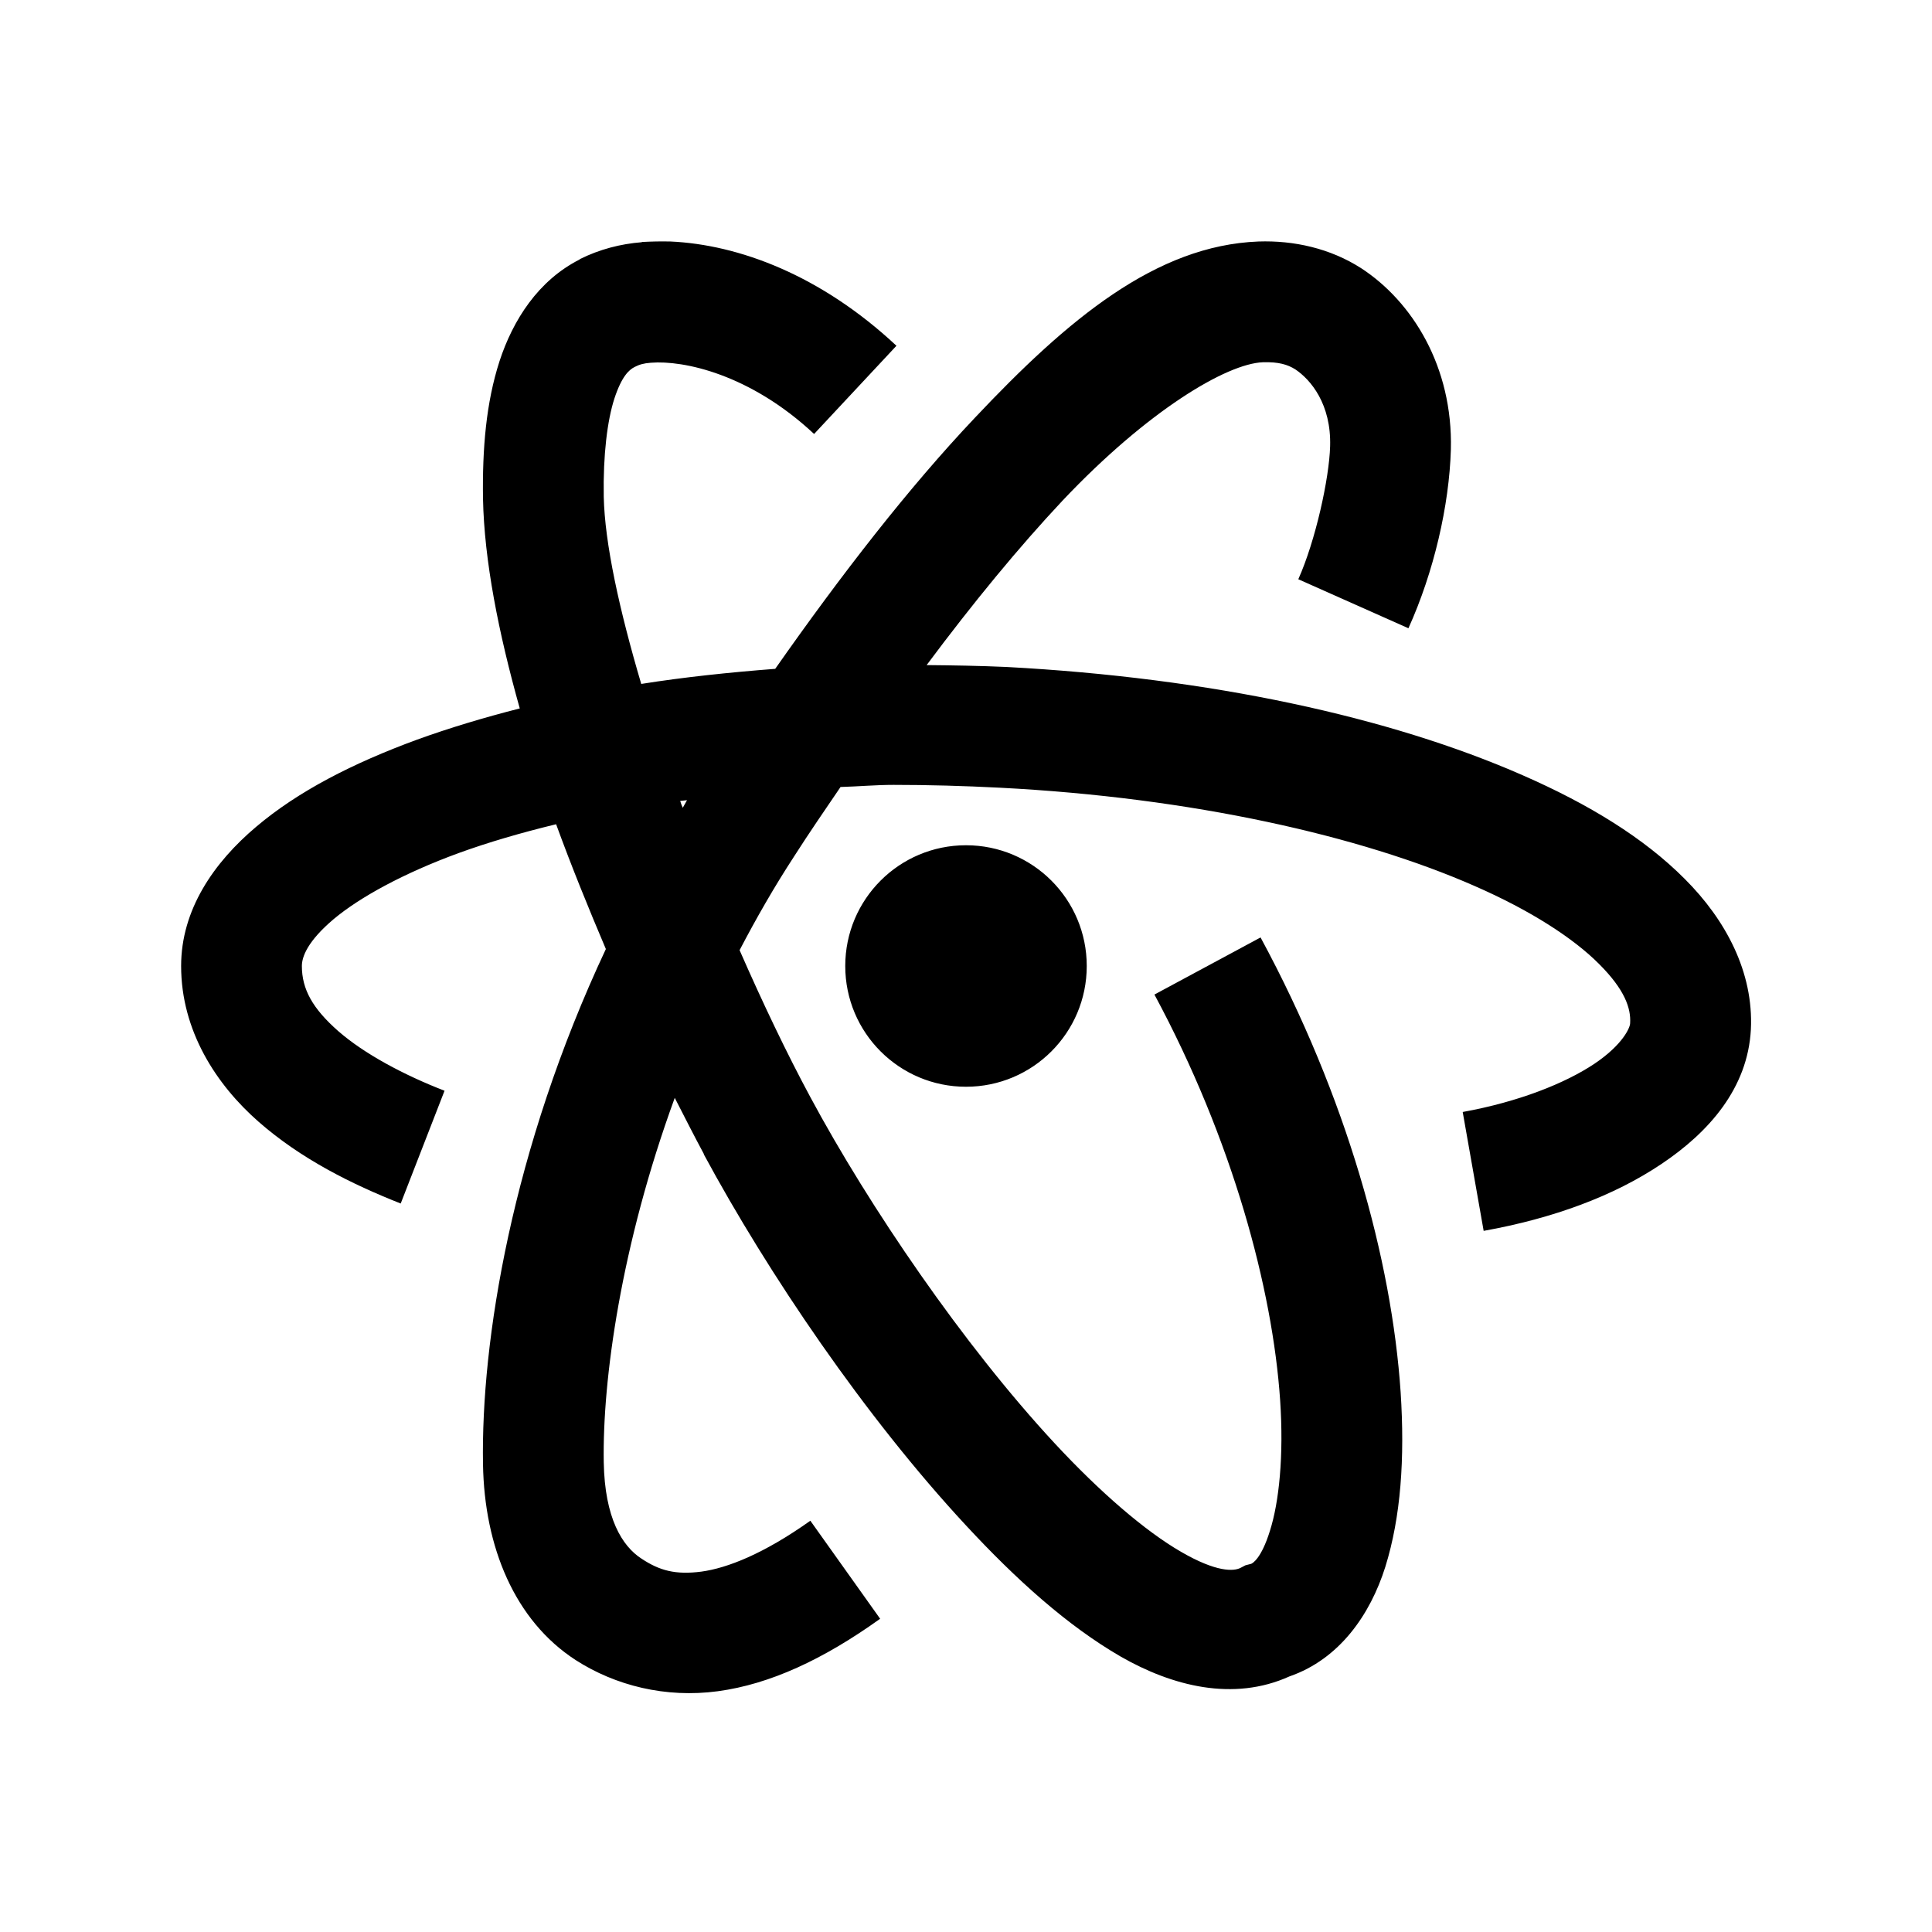
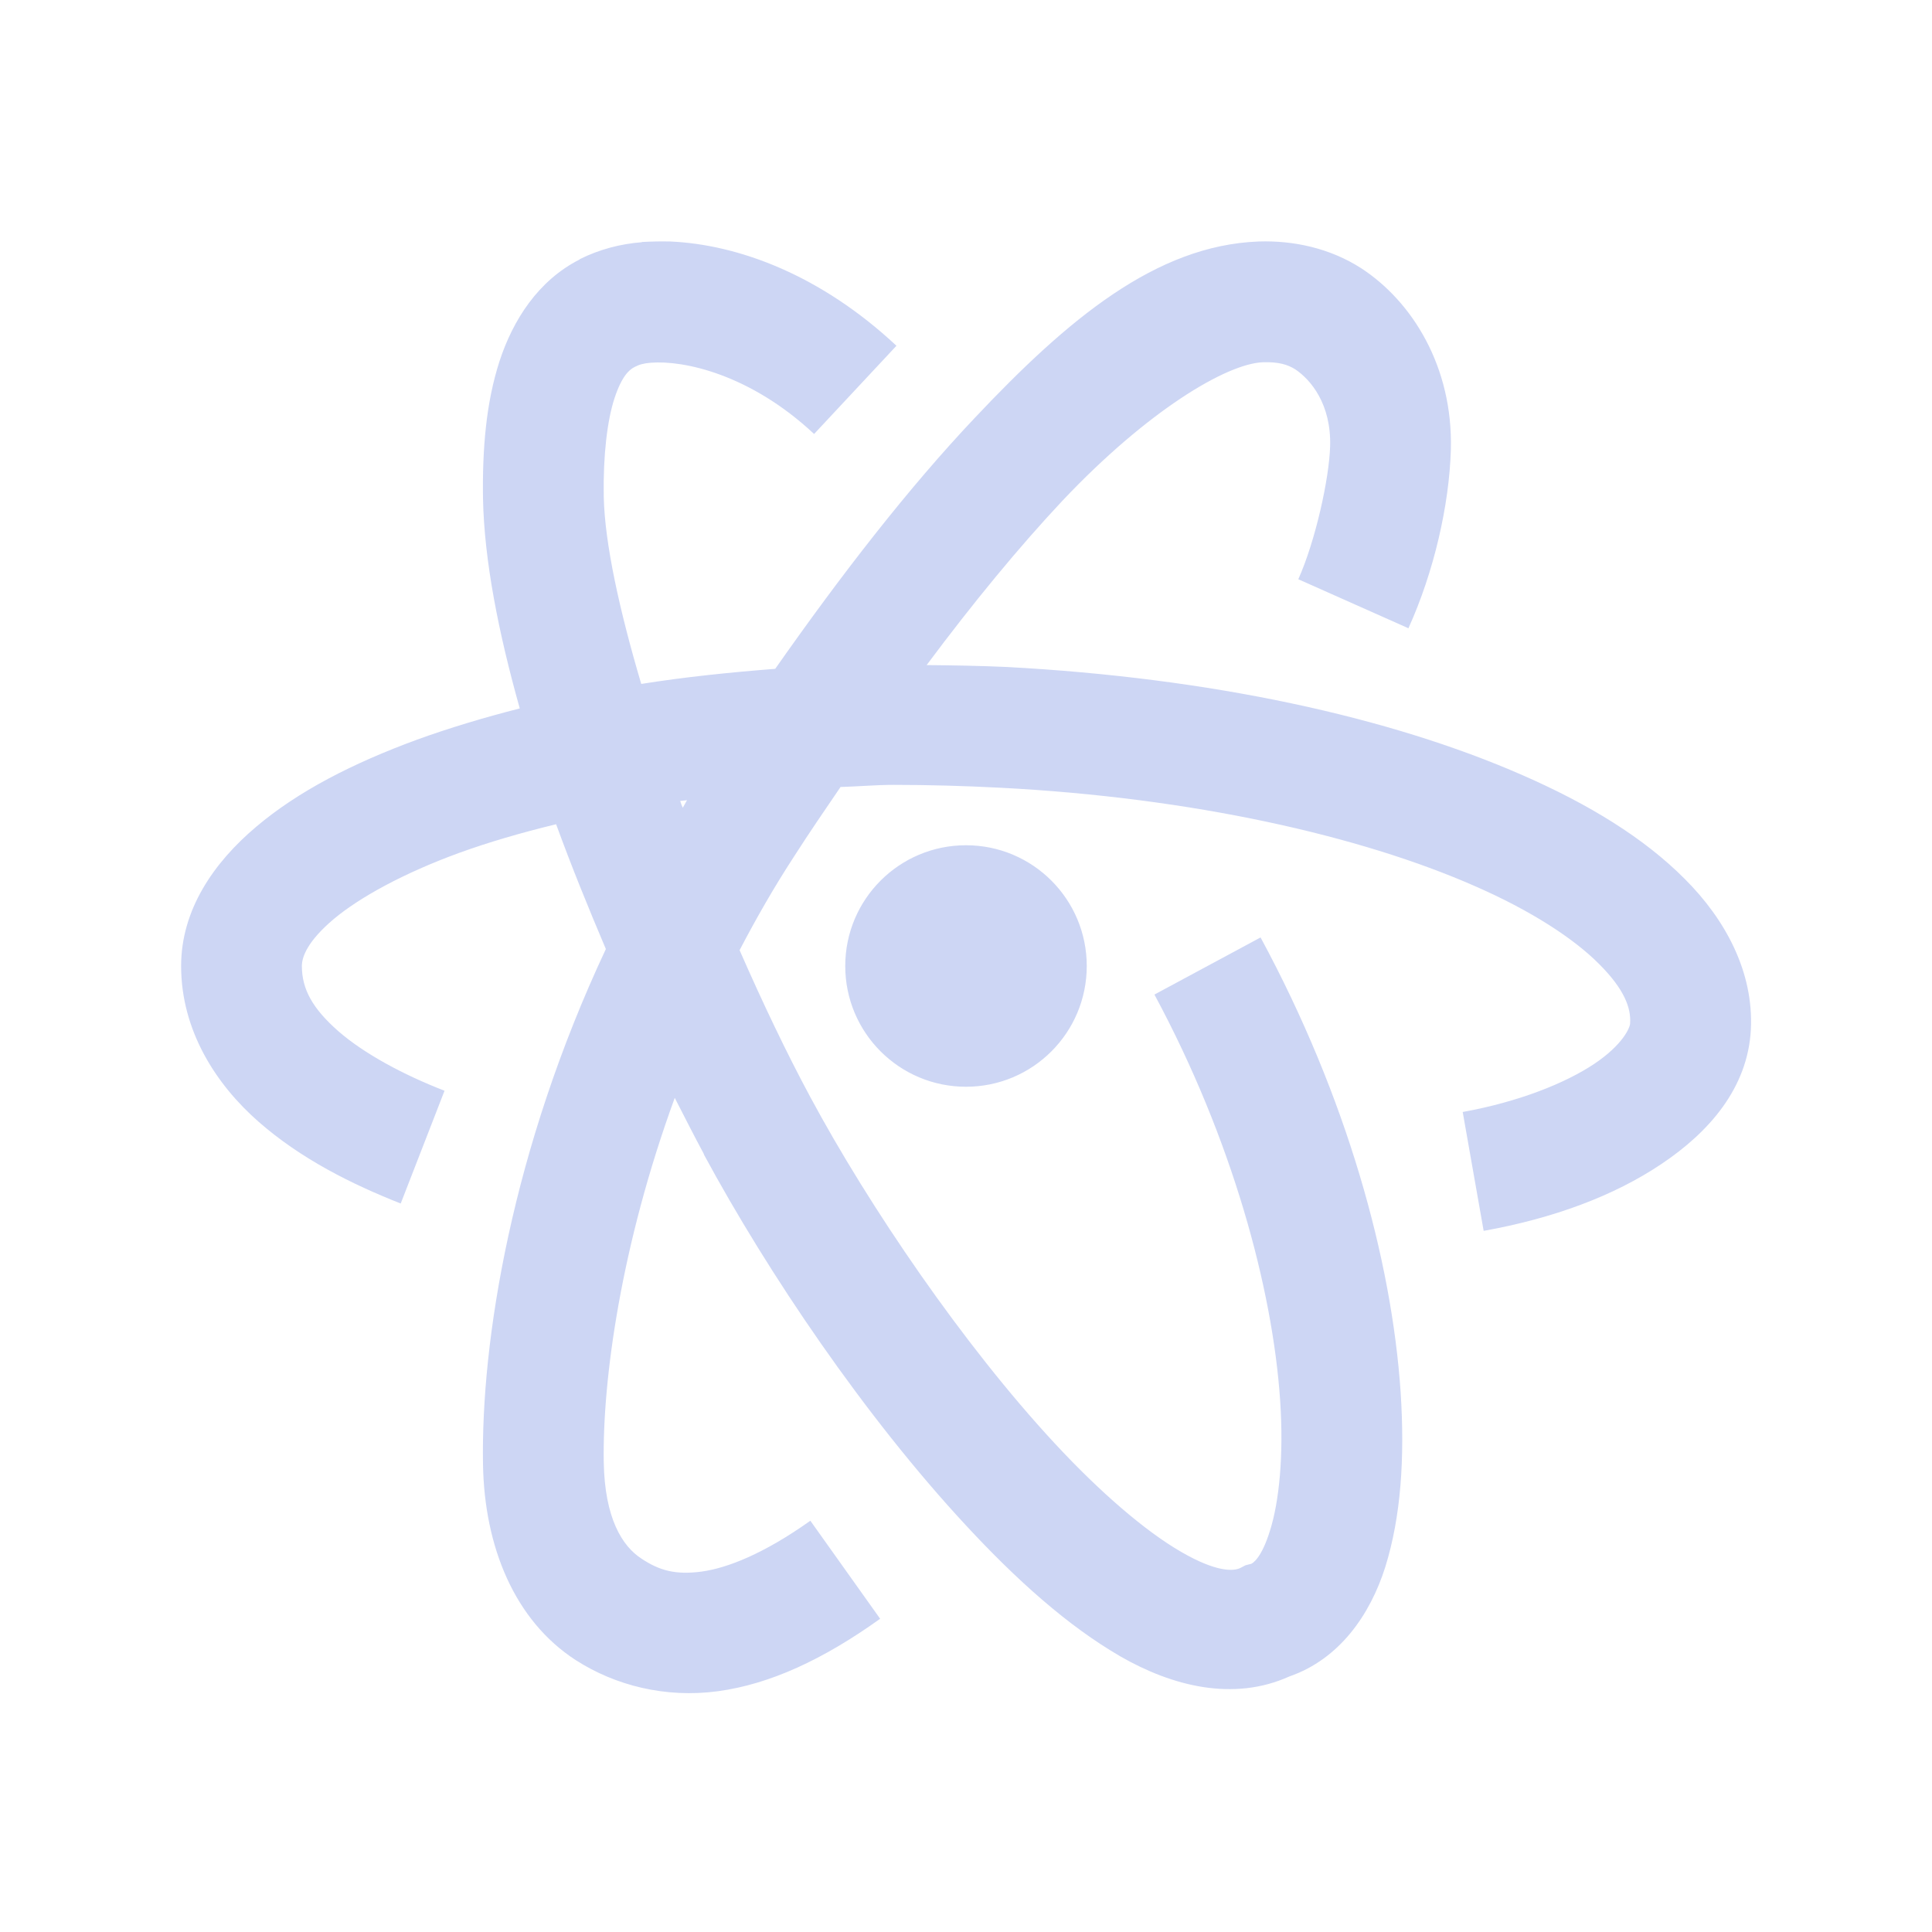
- <svg xmlns="http://www.w3.org/2000/svg" x="0px" y="0px" width="20" height="20" viewBox="0 0 32 32" style=" fill:#000000;">
+ <svg xmlns="http://www.w3.org/2000/svg" x="0px" y="0px" width="20" height="20" viewBox="0 0 32 32" style=" fill:#cdd6f4;">
  <path d="M 11.105 4 C 10.941 3.996 10.785 4 10.633 4.008 L 10.629 4.012 C 10.281 4.039 9.93 4.129 9.602 4.293 L 9.602 4.297 C 8.914 4.645 8.496 5.301 8.273 5.984 C 8.051 6.672 7.988 7.43 8 8.258 C 8.02 9.285 8.258 10.484 8.609 11.734 C 8.008 11.887 7.438 12.059 6.91 12.25 C 5.844 12.641 4.938 13.105 4.242 13.695 C 3.543 14.285 3 15.066 3 16 C 3 17.074 3.582 17.965 4.281 18.578 C 4.984 19.195 5.824 19.613 6.637 19.934 L 7.363 18.066 C 6.688 17.805 6.031 17.453 5.602 17.078 C 5.176 16.703 5 16.383 5 16 C 5 15.844 5.098 15.586 5.527 15.223 C 5.957 14.863 6.68 14.465 7.598 14.129 C 8.082 13.953 8.629 13.793 9.211 13.652 C 9.465 14.348 9.746 15.039 10.035 15.719 C 8.477 19.039 7.965 22.219 8 24.254 C 8.023 25.621 8.523 26.84 9.535 27.496 C 10.191 27.918 11.023 28.129 11.891 28.012 C 12.754 27.895 13.633 27.488 14.578 26.812 L 13.422 25.188 C 12.648 25.738 12.043 25.973 11.617 26.031 C 11.191 26.086 10.926 26.016 10.625 25.816 C 10.305 25.609 10.016 25.145 10 24.219 C 9.977 22.859 10.285 20.621 11.176 18.184 C 11.34 18.504 11.5 18.82 11.66 19.117 L 11.656 19.117 C 12.723 21.094 14.324 23.461 16 25.266 C 16.836 26.168 17.684 26.93 18.562 27.438 C 19.414 27.926 20.426 28.188 21.359 27.766 C 22.184 27.48 22.695 26.746 22.945 25.953 C 23.203 25.125 23.27 24.156 23.199 23.059 C 23.051 20.867 22.309 18.172 20.879 15.527 L 19.121 16.473 C 20.414 18.875 21.078 21.348 21.203 23.191 C 21.266 24.117 21.184 24.883 21.035 25.352 C 20.891 25.82 20.742 25.895 20.723 25.902 L 20.629 25.926 L 20.547 25.969 C 20.434 26.027 20.148 26.043 19.562 25.703 C 18.973 25.363 18.223 24.719 17.469 23.906 C 15.957 22.277 14.398 19.988 13.422 18.172 C 13.035 17.453 12.637 16.621 12.25 15.738 C 12.523 15.215 12.82 14.695 13.156 14.18 C 13.406 13.789 13.664 13.414 13.922 13.035 C 14.215 13.027 14.504 13 14.801 13 C 15.375 13 15.961 13.016 16.562 13.047 C 19.75 13.211 22.531 13.844 24.418 14.672 C 25.359 15.082 26.07 15.547 26.488 15.969 C 26.91 16.391 27.016 16.699 27 16.949 C 27 17.016 26.883 17.301 26.406 17.621 C 25.926 17.941 25.156 18.25 24.227 18.418 L 24.574 20.387 C 25.727 20.18 26.73 19.809 27.516 19.281 C 28.305 18.754 28.949 18.023 29 17.051 C 29.047 16.102 28.582 15.234 27.906 14.559 C 27.23 13.879 26.316 13.32 25.219 12.84 C 23.02 11.875 20.051 11.227 16.668 11.047 C 16.223 11.027 15.785 11.02 15.348 11.016 C 16.117 9.984 16.879 9.059 17.598 8.293 C 19.008 6.801 20.316 6.023 20.918 6 C 21.18 5.992 21.328 6.039 21.453 6.117 C 21.711 6.289 22.051 6.695 22.031 7.391 C 22.016 7.926 21.789 8.957 21.504 9.594 L 23.328 10.406 C 23.75 9.473 24.004 8.371 24.031 7.445 C 24.066 6.074 23.391 4.992 22.543 4.441 C 22.031 4.113 21.43 3.98 20.844 4 C 19.148 4.066 17.691 5.281 16.145 6.922 C 15.051 8.078 13.938 9.512 12.84 11.078 C 12.078 11.137 11.332 11.215 10.621 11.328 C 10.258 10.102 10.016 8.996 10 8.227 C 9.988 7.535 10.059 6.965 10.176 6.602 C 10.297 6.234 10.418 6.125 10.512 6.078 C 10.586 6.039 10.664 6.016 10.781 6.008 C 11.32 5.965 12.422 6.195 13.484 7.188 L 14.848 5.727 C 13.594 4.555 12.234 4.051 11.105 4 Z M 11.379 13.254 C 11.355 13.297 11.332 13.336 11.309 13.379 C 11.293 13.344 11.277 13.305 11.266 13.266 C 11.305 13.262 11.344 13.258 11.379 13.254 Z M 16 14 C 14.895 14 14 14.895 14 16 C 14 17.105 14.895 18 16 18 C 17.105 18 18 17.105 18 16 C 18 14.895 17.105 14 16 14 Z" />
</svg>
